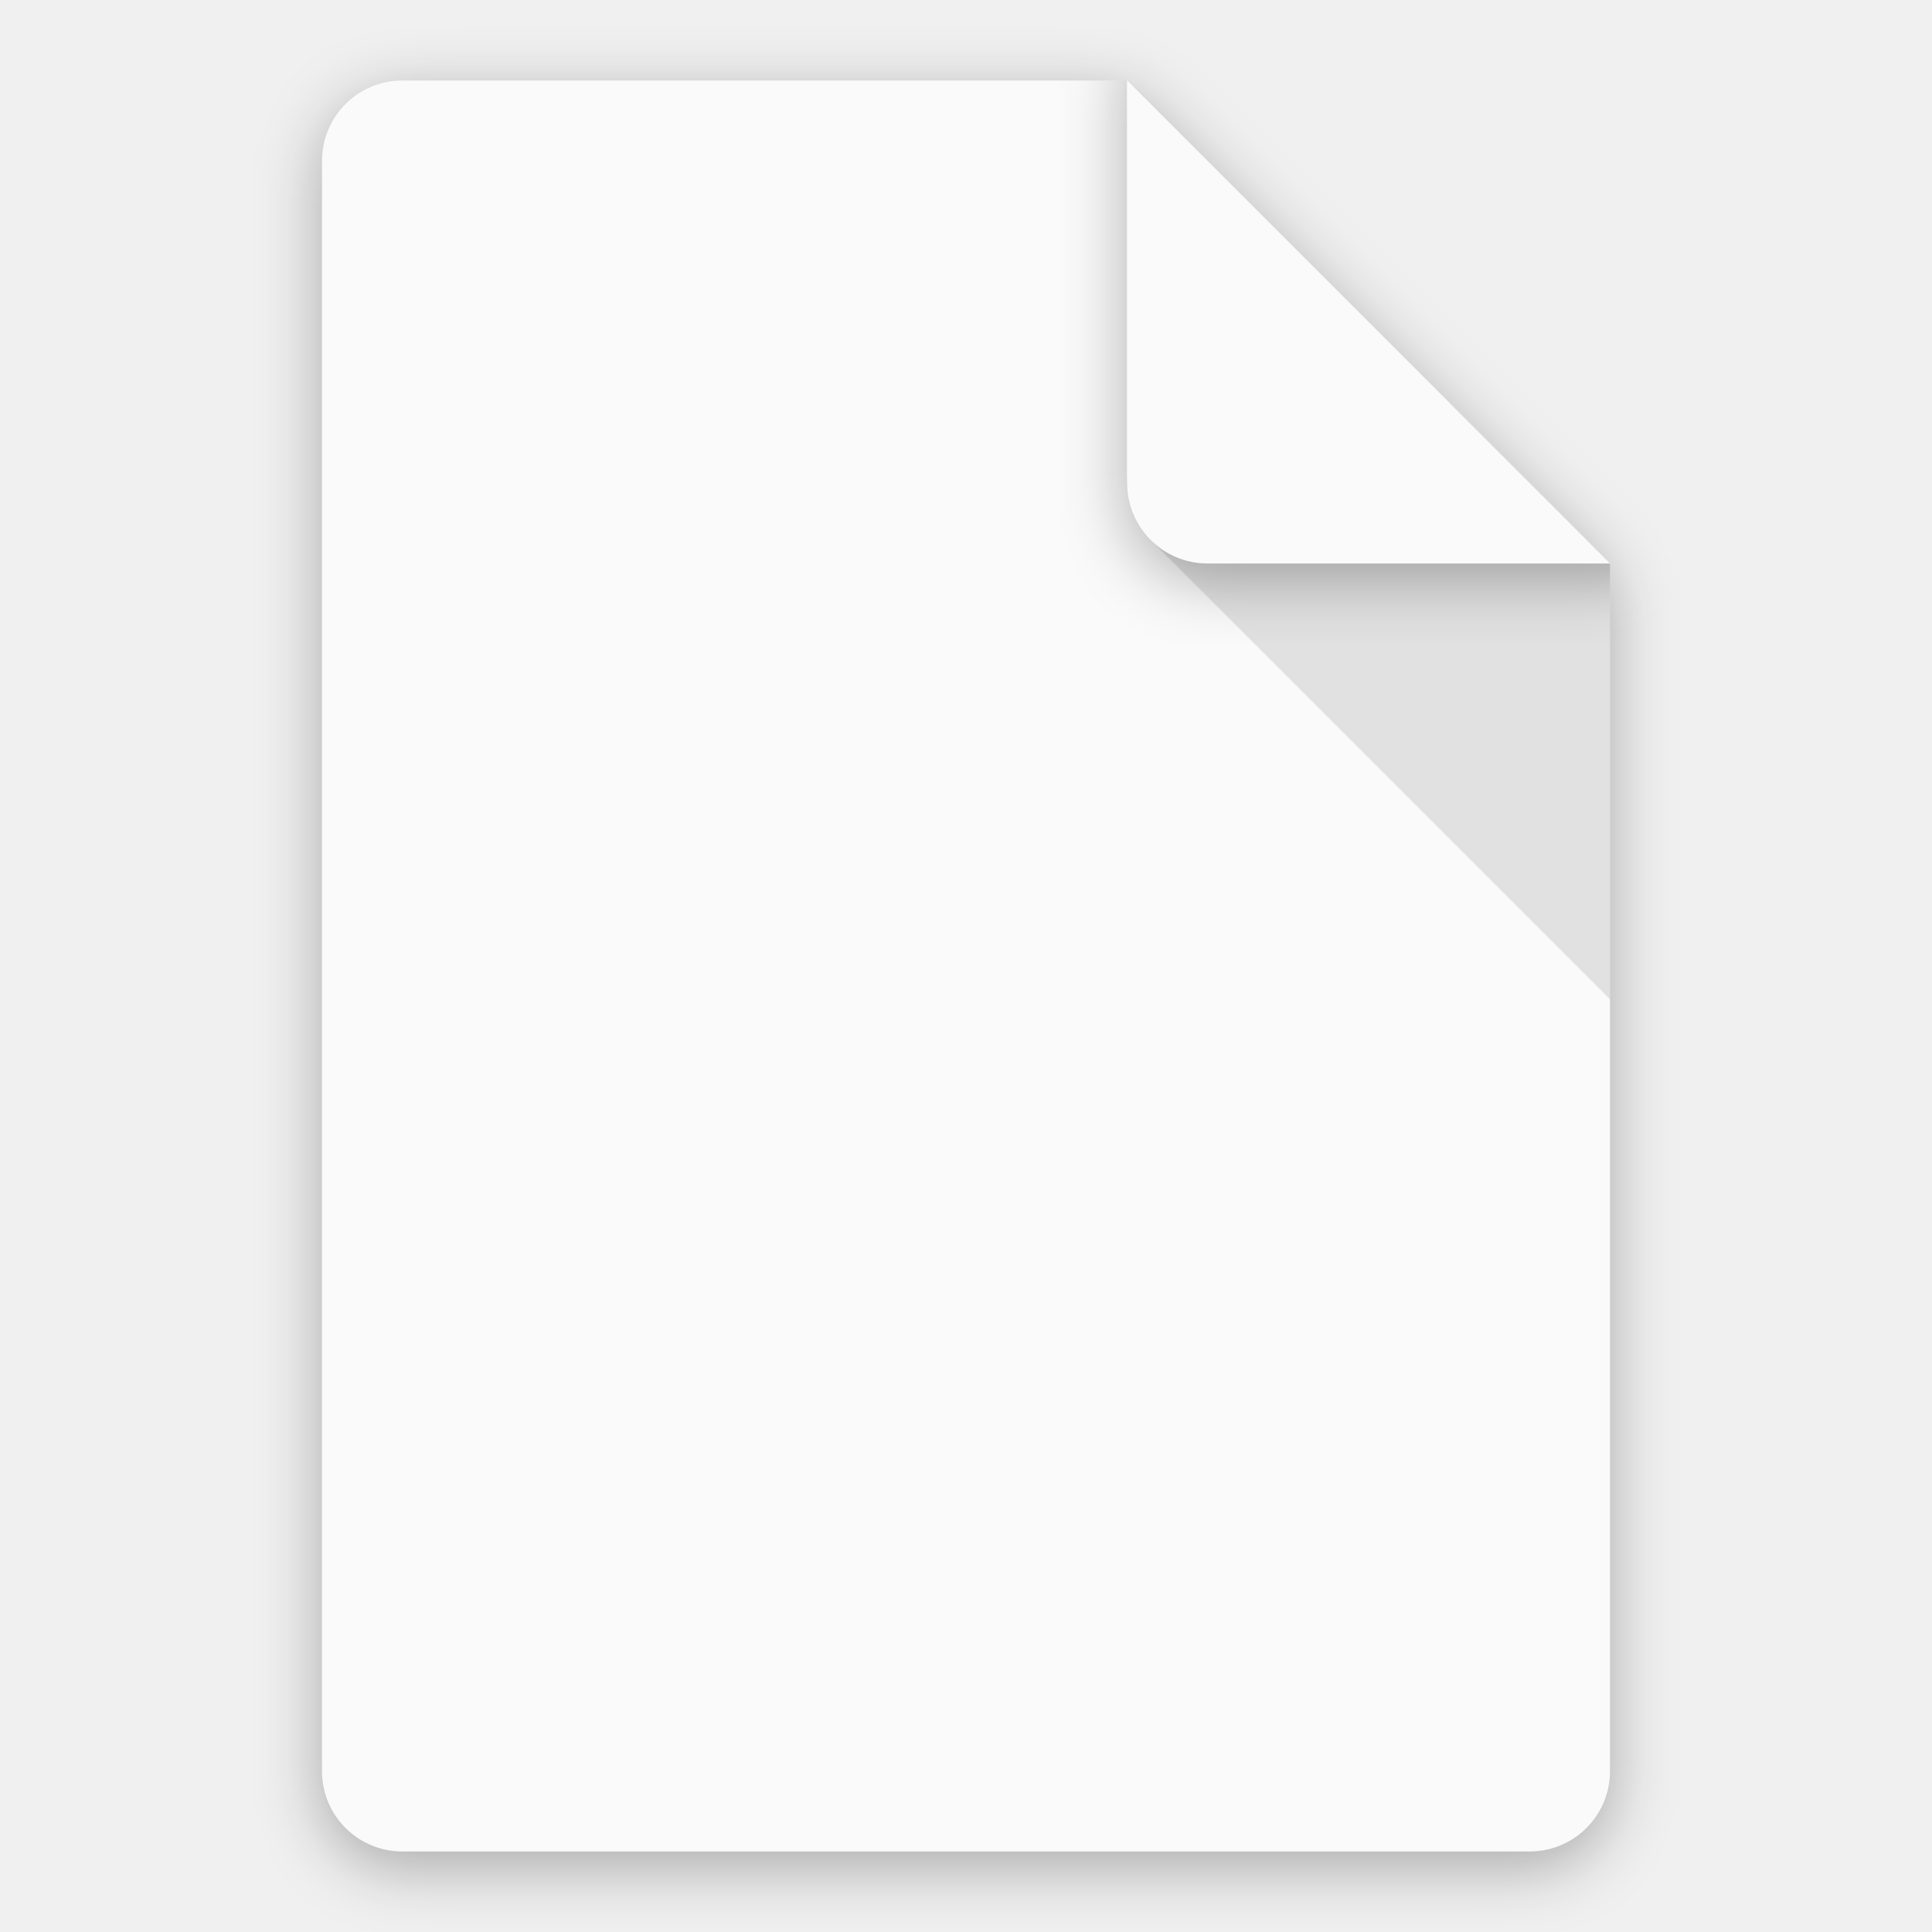
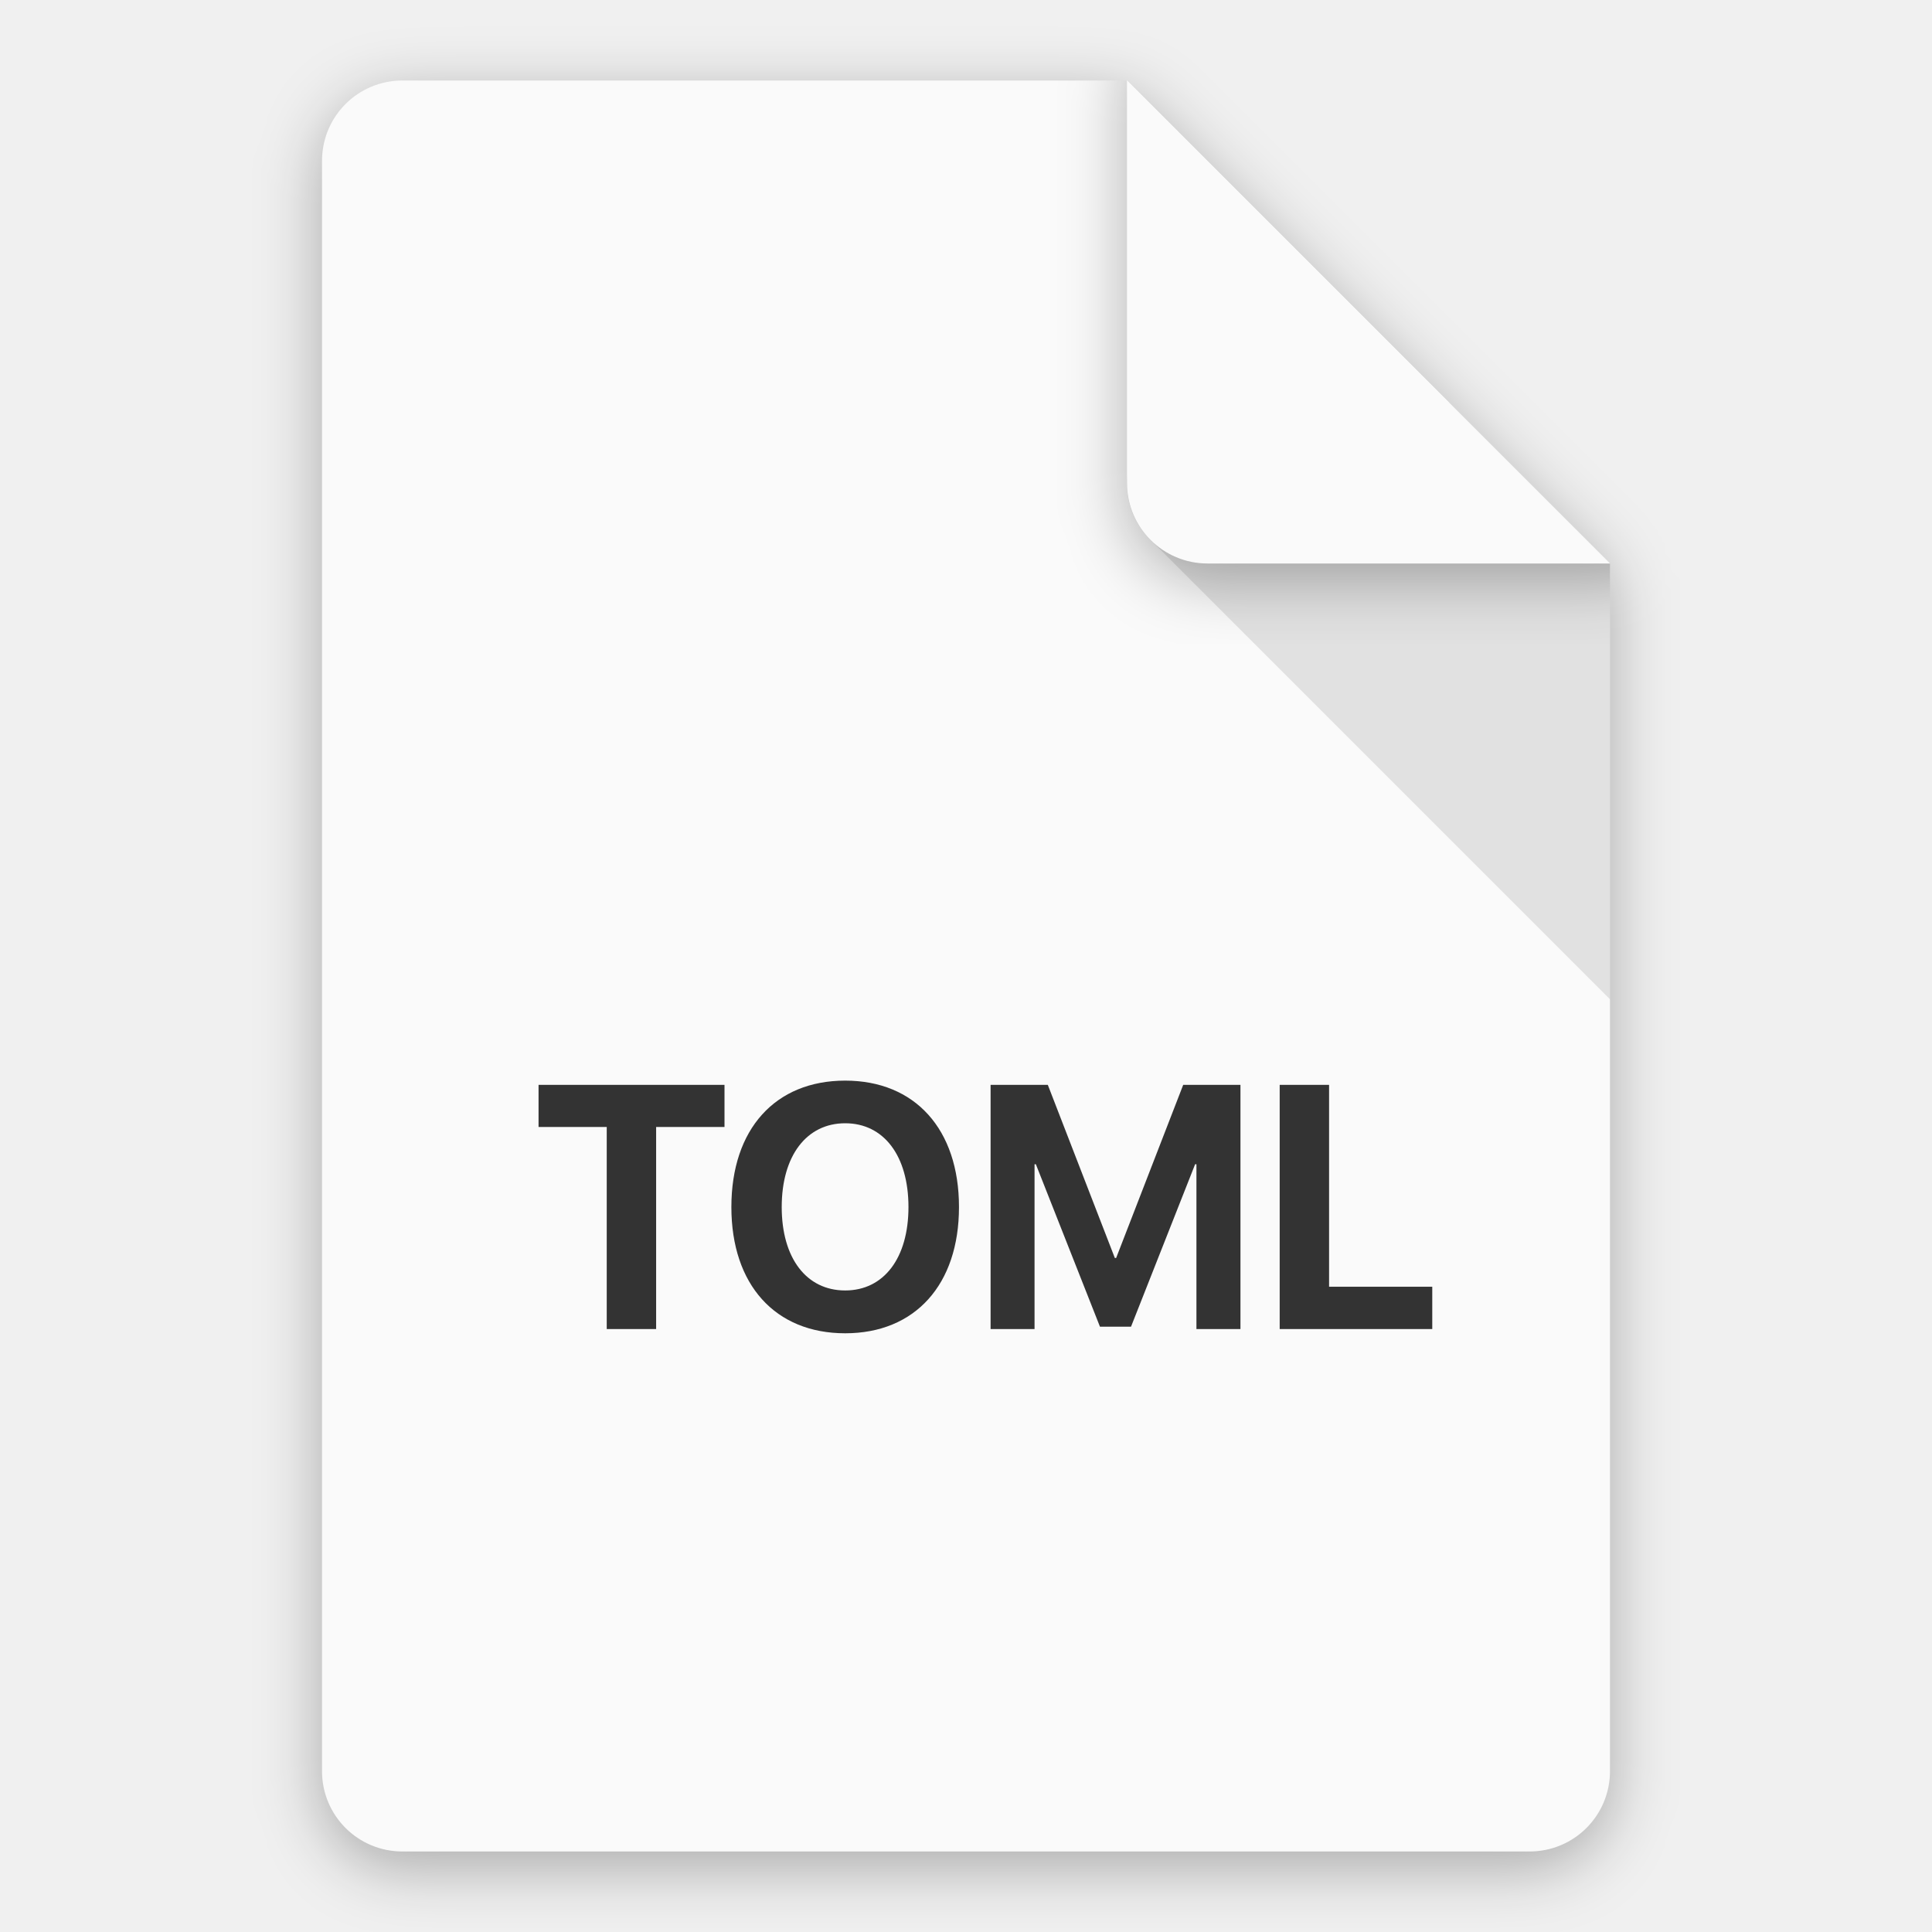
<svg xmlns="http://www.w3.org/2000/svg" width="48" height="48" id="svg4152" version="1.1" viewBox="0 0 48 48">
  <defs id="defs4154">
    <filter style="color-interpolation-filters:sRGB;" id="filter4167">
      <feFlood flood-opacity="0.298" flood-color="rgb(0,0,0)" result="flood" id="feFlood4169" />
      <feComposite in="flood" in2="SourceGraphic" operator="in" result="composite1" id="feComposite4171" />
      <feGaussianBlur in="composite1" stdDeviation="0.8" result="blur" id="feGaussianBlur4173" />
      <feOffset dx="0" dy="0.4" result="offset" id="feOffset4175" />
      <feComposite in="SourceGraphic" in2="offset" operator="over" result="composite2" id="feComposite4177" />
    </filter>
    <filter style="color-interpolation-filters:sRGB;" id="filter4280">
      <feFlood flood-opacity="0.298" flood-color="rgb(0,0,0)" result="flood" id="feFlood4282" />
      <feComposite in="flood" in2="SourceGraphic" operator="in" result="composite1" id="feComposite4284" />
      <feGaussianBlur in="composite1" stdDeviation="0.8" result="blur" id="feGaussianBlur4286" />
      <feOffset dx="0" dy="0.4" result="offset" id="feOffset4288" />
      <feComposite in="SourceGraphic" in2="offset" operator="over" result="composite2" id="feComposite4290" />
    </filter>
    <clipPath clipPathUnits="userSpaceOnUse" id="clipPath4268">
      <path style="fill:none;fill-rule:evenodd;stroke:#000000;stroke-width:1px;stroke-linecap:butt;stroke-linejoin:miter;stroke-opacity:1" d="m 26,-30 2,0 12,12 0,2 -14,0 z" id="path4270" />
    </clipPath>
    <filter style="color-interpolation-filters:sRGB;" id="filter4272" x="-0.2" width="1.4" y="-0.2" height="1.4">
      <feFlood flood-opacity="0.298" flood-color="rgb(0,0,0)" result="flood" id="feFlood4274" />
      <feComposite in="flood" in2="SourceGraphic" operator="in" result="composite1" id="feComposite4276" />
      <feGaussianBlur in="composite1" stdDeviation="0.8" result="blur" id="feGaussianBlur4278" />
      <feOffset dx="0" dy="0.4" result="offset" id="feOffset4280" />
      <feComposite in="SourceGraphic" in2="offset" operator="over" result="composite2" id="feComposite4282" />
    </filter>
    <filter style="color-interpolation-filters:sRGB" id="filter4280-5">
      <feFlood flood-opacity="0.298" flood-color="rgb(0,0,0)" result="flood" id="feFlood4282-6" />
      <feComposite in="flood" in2="SourceGraphic" operator="in" result="composite1" id="feComposite4284-2" />
      <feGaussianBlur in="composite1" stdDeviation="0.8" result="blur" id="feGaussianBlur4286-9" />
      <feOffset dx="0" dy="0.4" result="offset" id="feOffset4288-1" />
      <feComposite in="SourceGraphic" in2="offset" operator="over" result="composite2" id="feComposite4290-2" />
    </filter>
    <clipPath clipPathUnits="userSpaceOnUse" id="clipPath4330">
      <path style="color:#000000;clip-rule:nonzero;display:inline;overflow:visible;visibility:visible;opacity:1;isolation:auto;mix-blend-mode:normal;color-interpolation:sRGB;color-interpolation-filters:linearRGB;solid-color:#000000;solid-opacity:1;fill:#ffffff;fill-opacity:1;fill-rule:evenodd;stroke:none;stroke-width:0.1;stroke-linecap:round;stroke-linejoin:round;stroke-miterlimit:4;stroke-dasharray:none;stroke-dashoffset:0;stroke-opacity:0.251;color-rendering:auto;image-rendering:auto;shape-rendering:auto;text-rendering:auto;enable-background:accumulate" d="m 10,-30 18,0 12,12 0,30 c 0,1.108 -0.892,2 -2,2 L 10,14 C 8.892,14 8,13.108 8,12 l 0,-40 c 0,-1.108 0.892,-2 2,-2 z" id="path4332" />
    </clipPath>
  </defs>
  <g id="layer1" transform="translate(0,32)">
    <path style="color:#000000;clip-rule:nonzero;display:inline;overflow:visible;visibility:visible;opacity:1;isolation:auto;mix-blend-mode:normal;color-interpolation:sRGB;color-interpolation-filters:linearRGB;solid-color:#000000;solid-opacity:1;fill:#fafafa;fill-opacity:1;fill-rule:evenodd;stroke:none;stroke-width:0.1;stroke-linecap:round;stroke-linejoin:round;stroke-miterlimit:4;stroke-dasharray:none;stroke-dashoffset:0;stroke-opacity:0.251;filter:url(#filter4280);color-rendering:auto;image-rendering:auto;shape-rendering:auto;text-rendering:auto;enable-background:accumulate" d="m 10,-30 18,0 12,12 0,30 c 0,1.108 -0.892,2 -2,2 L 10,14 C 8.892,14 8,13.108 8,12 l 0,-40 c 0,-1.108 0.892,-2 2,-2 z" id="rect4142-6-3" />
    <path style="color:#000000;font-style:normal;font-variant:normal;font-weight:normal;font-stretch:normal;font-size:medium;line-height:normal;font-family:sans-serif;text-indent:0;text-align:start;text-decoration:none;text-decoration-line:none;text-decoration-style:solid;text-decoration-color:#000000;letter-spacing:normal;word-spacing:normal;text-transform:none;direction:ltr;block-progression:tb;writing-mode:lr-tb;baseline-shift:baseline;text-anchor:start;white-space:normal;clip-rule:nonzero;display:inline;overflow:visible;visibility:visible;opacity:0.1;isolation:auto;mix-blend-mode:normal;color-interpolation:sRGB;color-interpolation-filters:linearRGB;solid-color:#000000;solid-opacity:1;fill:#000000;fill-opacity:1;fill-rule:evenodd;stroke:none;stroke-width:4;stroke-linecap:round;stroke-linejoin:round;stroke-miterlimit:4;stroke-dasharray:none;stroke-dashoffset:0;stroke-opacity:1;color-rendering:auto;image-rendering:auto;shape-rendering:auto;text-rendering:auto;enable-background:accumulate" d="m 30,-22 c -1.781,7e-4 -2.673,2.154 -1.414,3.414 l 12,12 C 41.846,-5.327 43.999,-6.219 44,-8 l 0,-12 c -1.1e-4,-1.105 -0.895,-2 -2,-2 z" id="path4285" clip-path="url(#clipPath4330)" />
    <rect style="color:#000000;clip-rule:nonzero;display:inline;overflow:visible;visibility:visible;opacity:1;isolation:auto;mix-blend-mode:normal;color-interpolation:sRGB;color-interpolation-filters:linearRGB;solid-color:#000000;solid-opacity:1;fill:#fafafa;fill-opacity:1;fill-rule:evenodd;stroke:none;stroke-width:4;stroke-linecap:round;stroke-linejoin:round;stroke-miterlimit:4;stroke-dasharray:none;stroke-dashoffset:0;stroke-opacity:1;color-rendering:auto;image-rendering:auto;shape-rendering:auto;text-rendering:auto;enable-background:accumulate;filter:url(#filter4272)" id="rect4201" width="14" height="14" x="28" y="-32" rx="2" ry="2" clip-path="url(#clipPath4268)" />
+     <g aria-label="TOML" transform="matrix(0.8764485,0,0,0.9069934,3.130969,-6.121825)" style="font-style:normal;font-weight:normal;font-size:46.864px;line-height:29.29px;font-family:sans-serif;letter-spacing:0px;word-spacing:0px;opacity:1;fill:#000000;fill-opacity:1;stroke:none;stroke-width:1.172" id="text869">
+       <path d="m 15.027,7.874 v -5.535 h 1.938 v -1.154 h -5.271 v 1.154 h 1.933 v 5.535 z" style="font-style:normal;font-variant:normal;font-weight:bold;font-stretch:normal;font-size:9.494px;font-family:'SF Pro Display';-inkscape-font-specification:'SF Pro Display Bold';fill:#333333;fill-opacity:1;stroke-width:1.172" id="path1494" />
+       <path d="m 20.386,1.069 c -1.984,0 -3.226,1.33 -3.226,3.463 0,2.128 1.242,3.458 3.226,3.458 1.979,0 3.226,-1.33 3.226,-3.458 0,-2.132 -1.247,-3.463 -3.226,-3.463 z m 0,1.168 c 1.094,0 1.794,0.89 1.794,2.295 0,1.4 -0.7,2.285 -1.794,2.285 -1.099,0 -1.799,-0.885 -1.799,-2.285 0,-1.405 0.705,-2.295 1.799,-2.295 z" style="font-style:normal;font-variant:normal;font-weight:bold;font-stretch:normal;font-size:9.494px;font-family:'SF Pro Display';-inkscape-font-specification:'SF Pro Display Bold';fill:#333333;fill-opacity:1;stroke-width:1.172" id="path1496" />
+       <path d="M 31.591,7.874 V 1.185 H 29.968 L 28.067,5.927 H 28.03 L 26.13,1.185 h -1.622 v 6.689 H 25.754 V 3.359 h 0.037 l 1.817,4.45 h 0.881 l 1.817,-4.45 h 0.037 v 4.515 z" style="font-style:normal;font-variant:normal;font-weight:bold;font-stretch:normal;font-size:9.494px;font-family:'SF Pro Display';-inkscape-font-specification:'SF Pro Display Bold';fill:#333333;fill-opacity:1;stroke-width:1.172" id="path1498" />
+       <path d="M 37.028,6.715 H 34.103 V 1.185 H 32.703 v 6.689 h 4.325 z" style="font-style:normal;font-variant:normal;font-weight:bold;font-stretch:normal;font-size:9.494px;font-family:'SF Pro Display';-inkscape-font-specification:'SF Pro Display Bold';fill:#333333;fill-opacity:1;stroke-width:1.172" id="path1500" />
+     </g>
  </g>
</svg>
